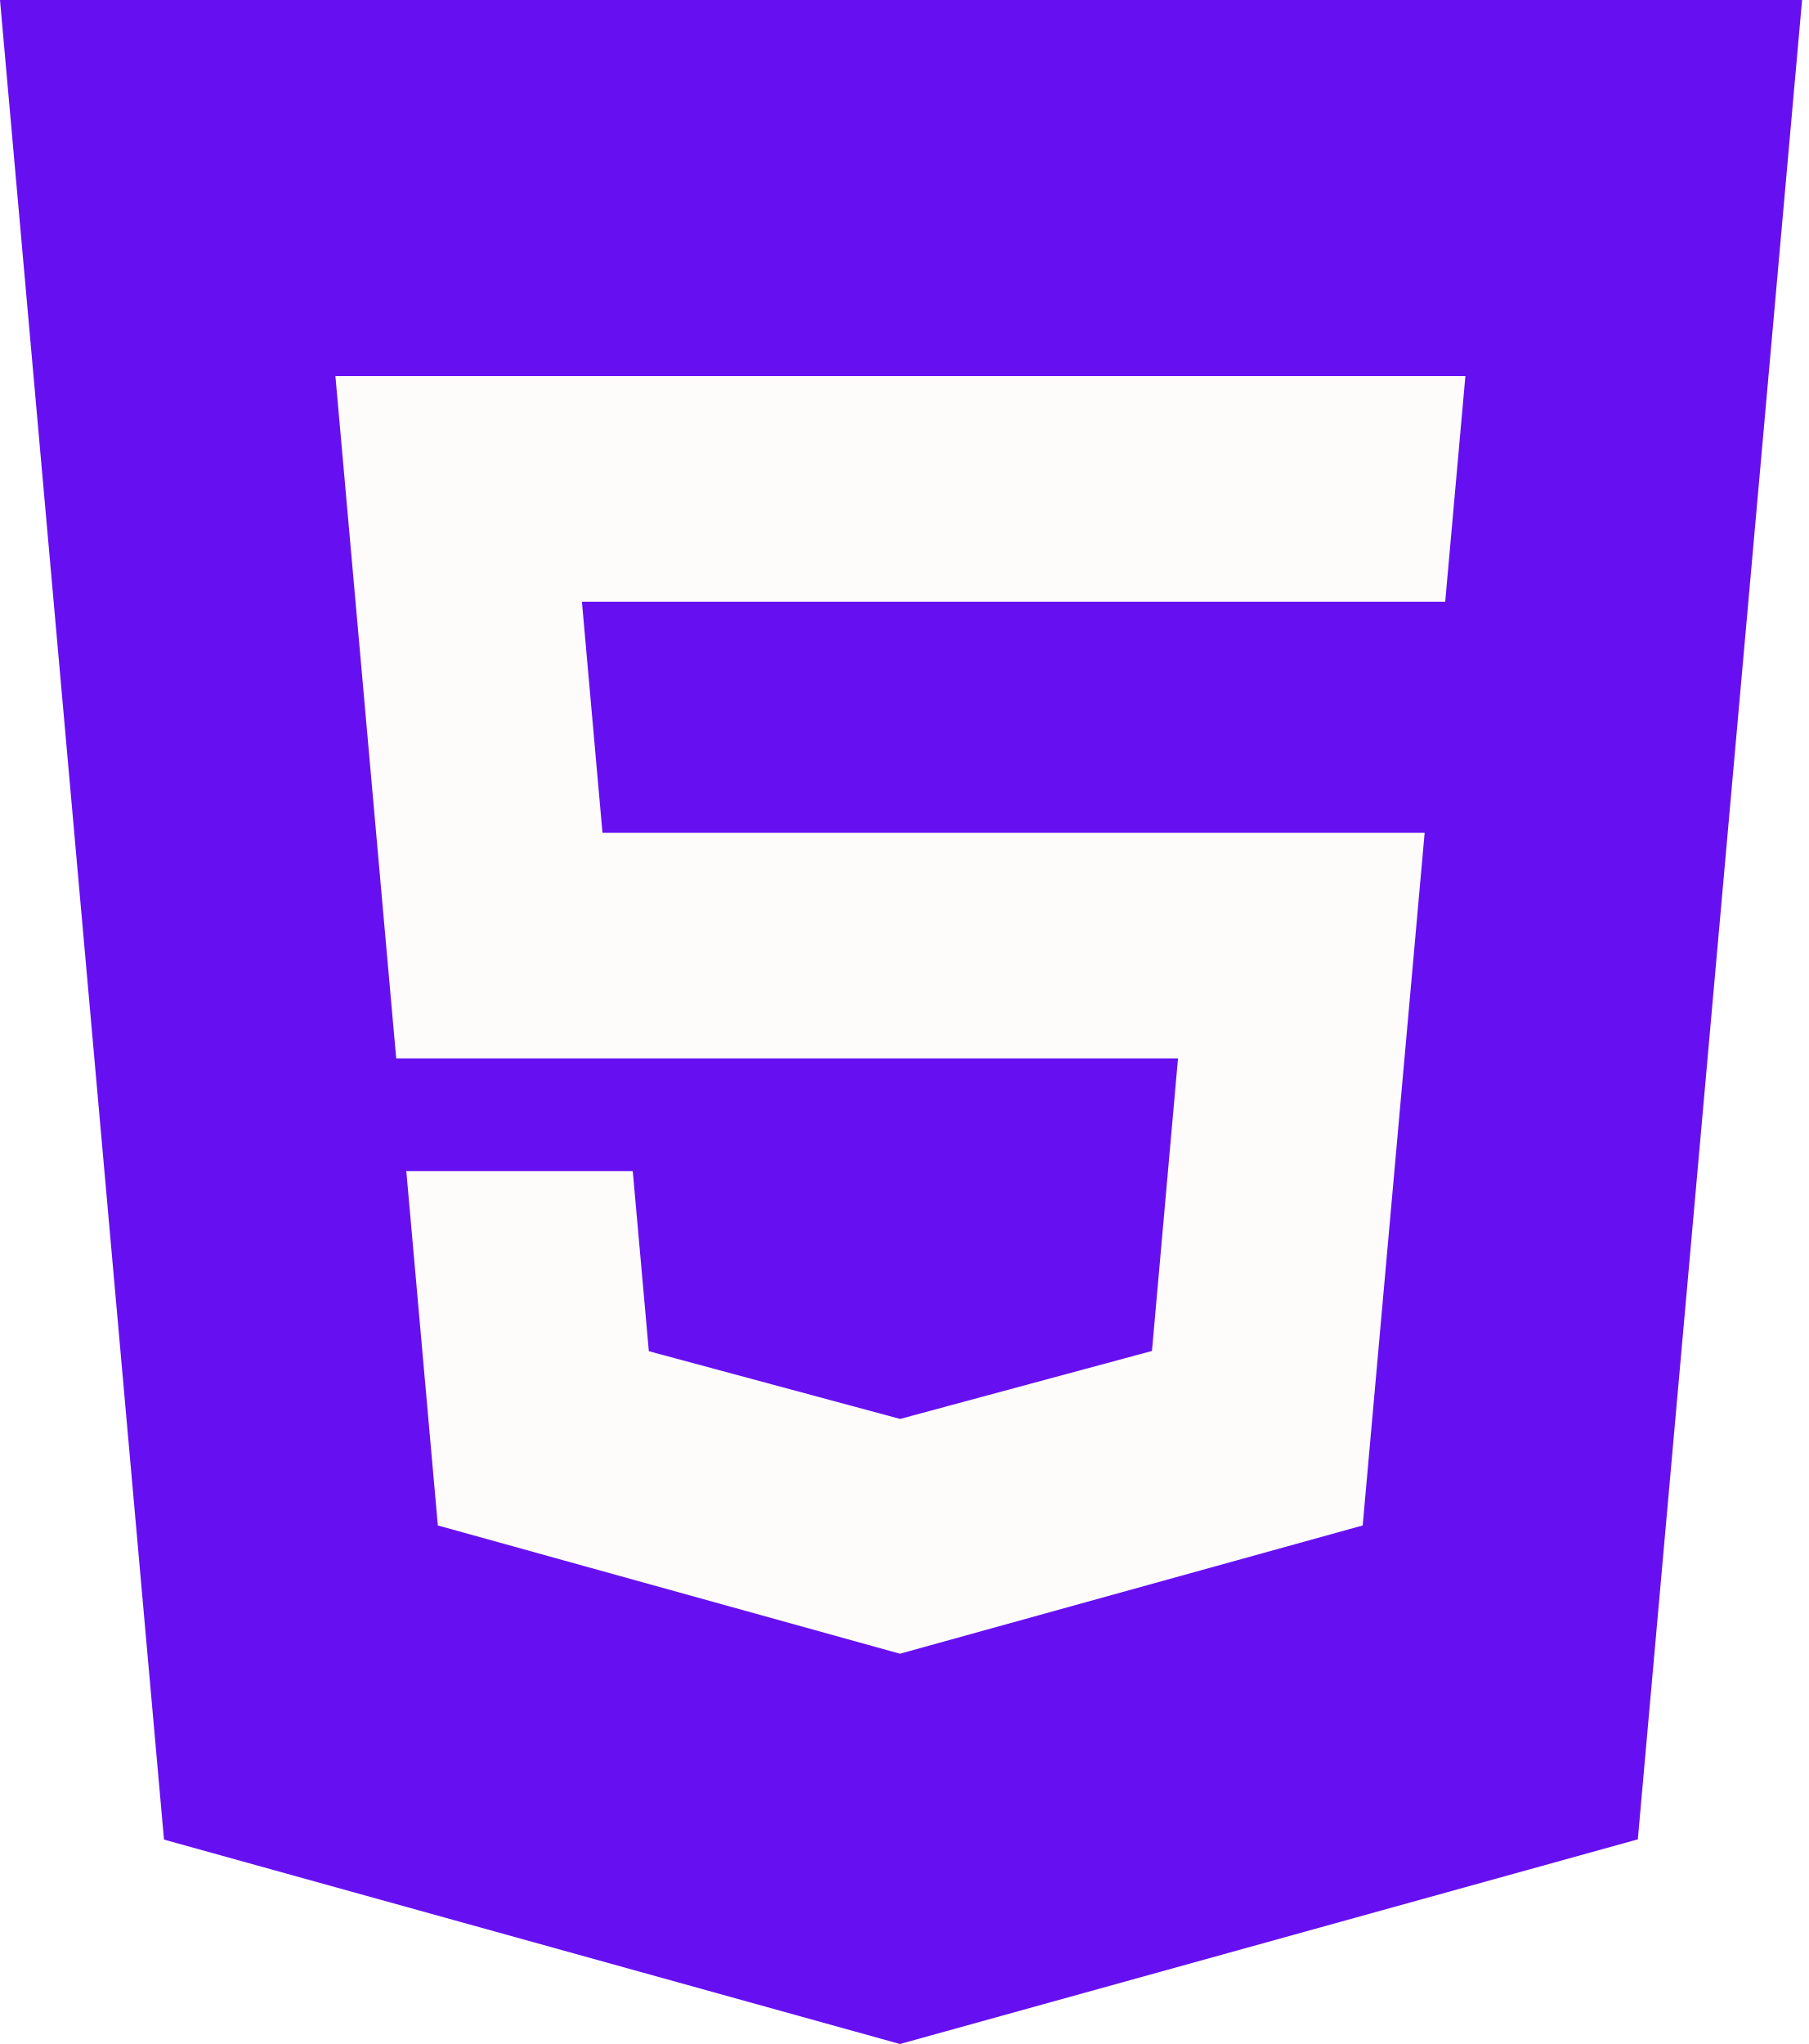
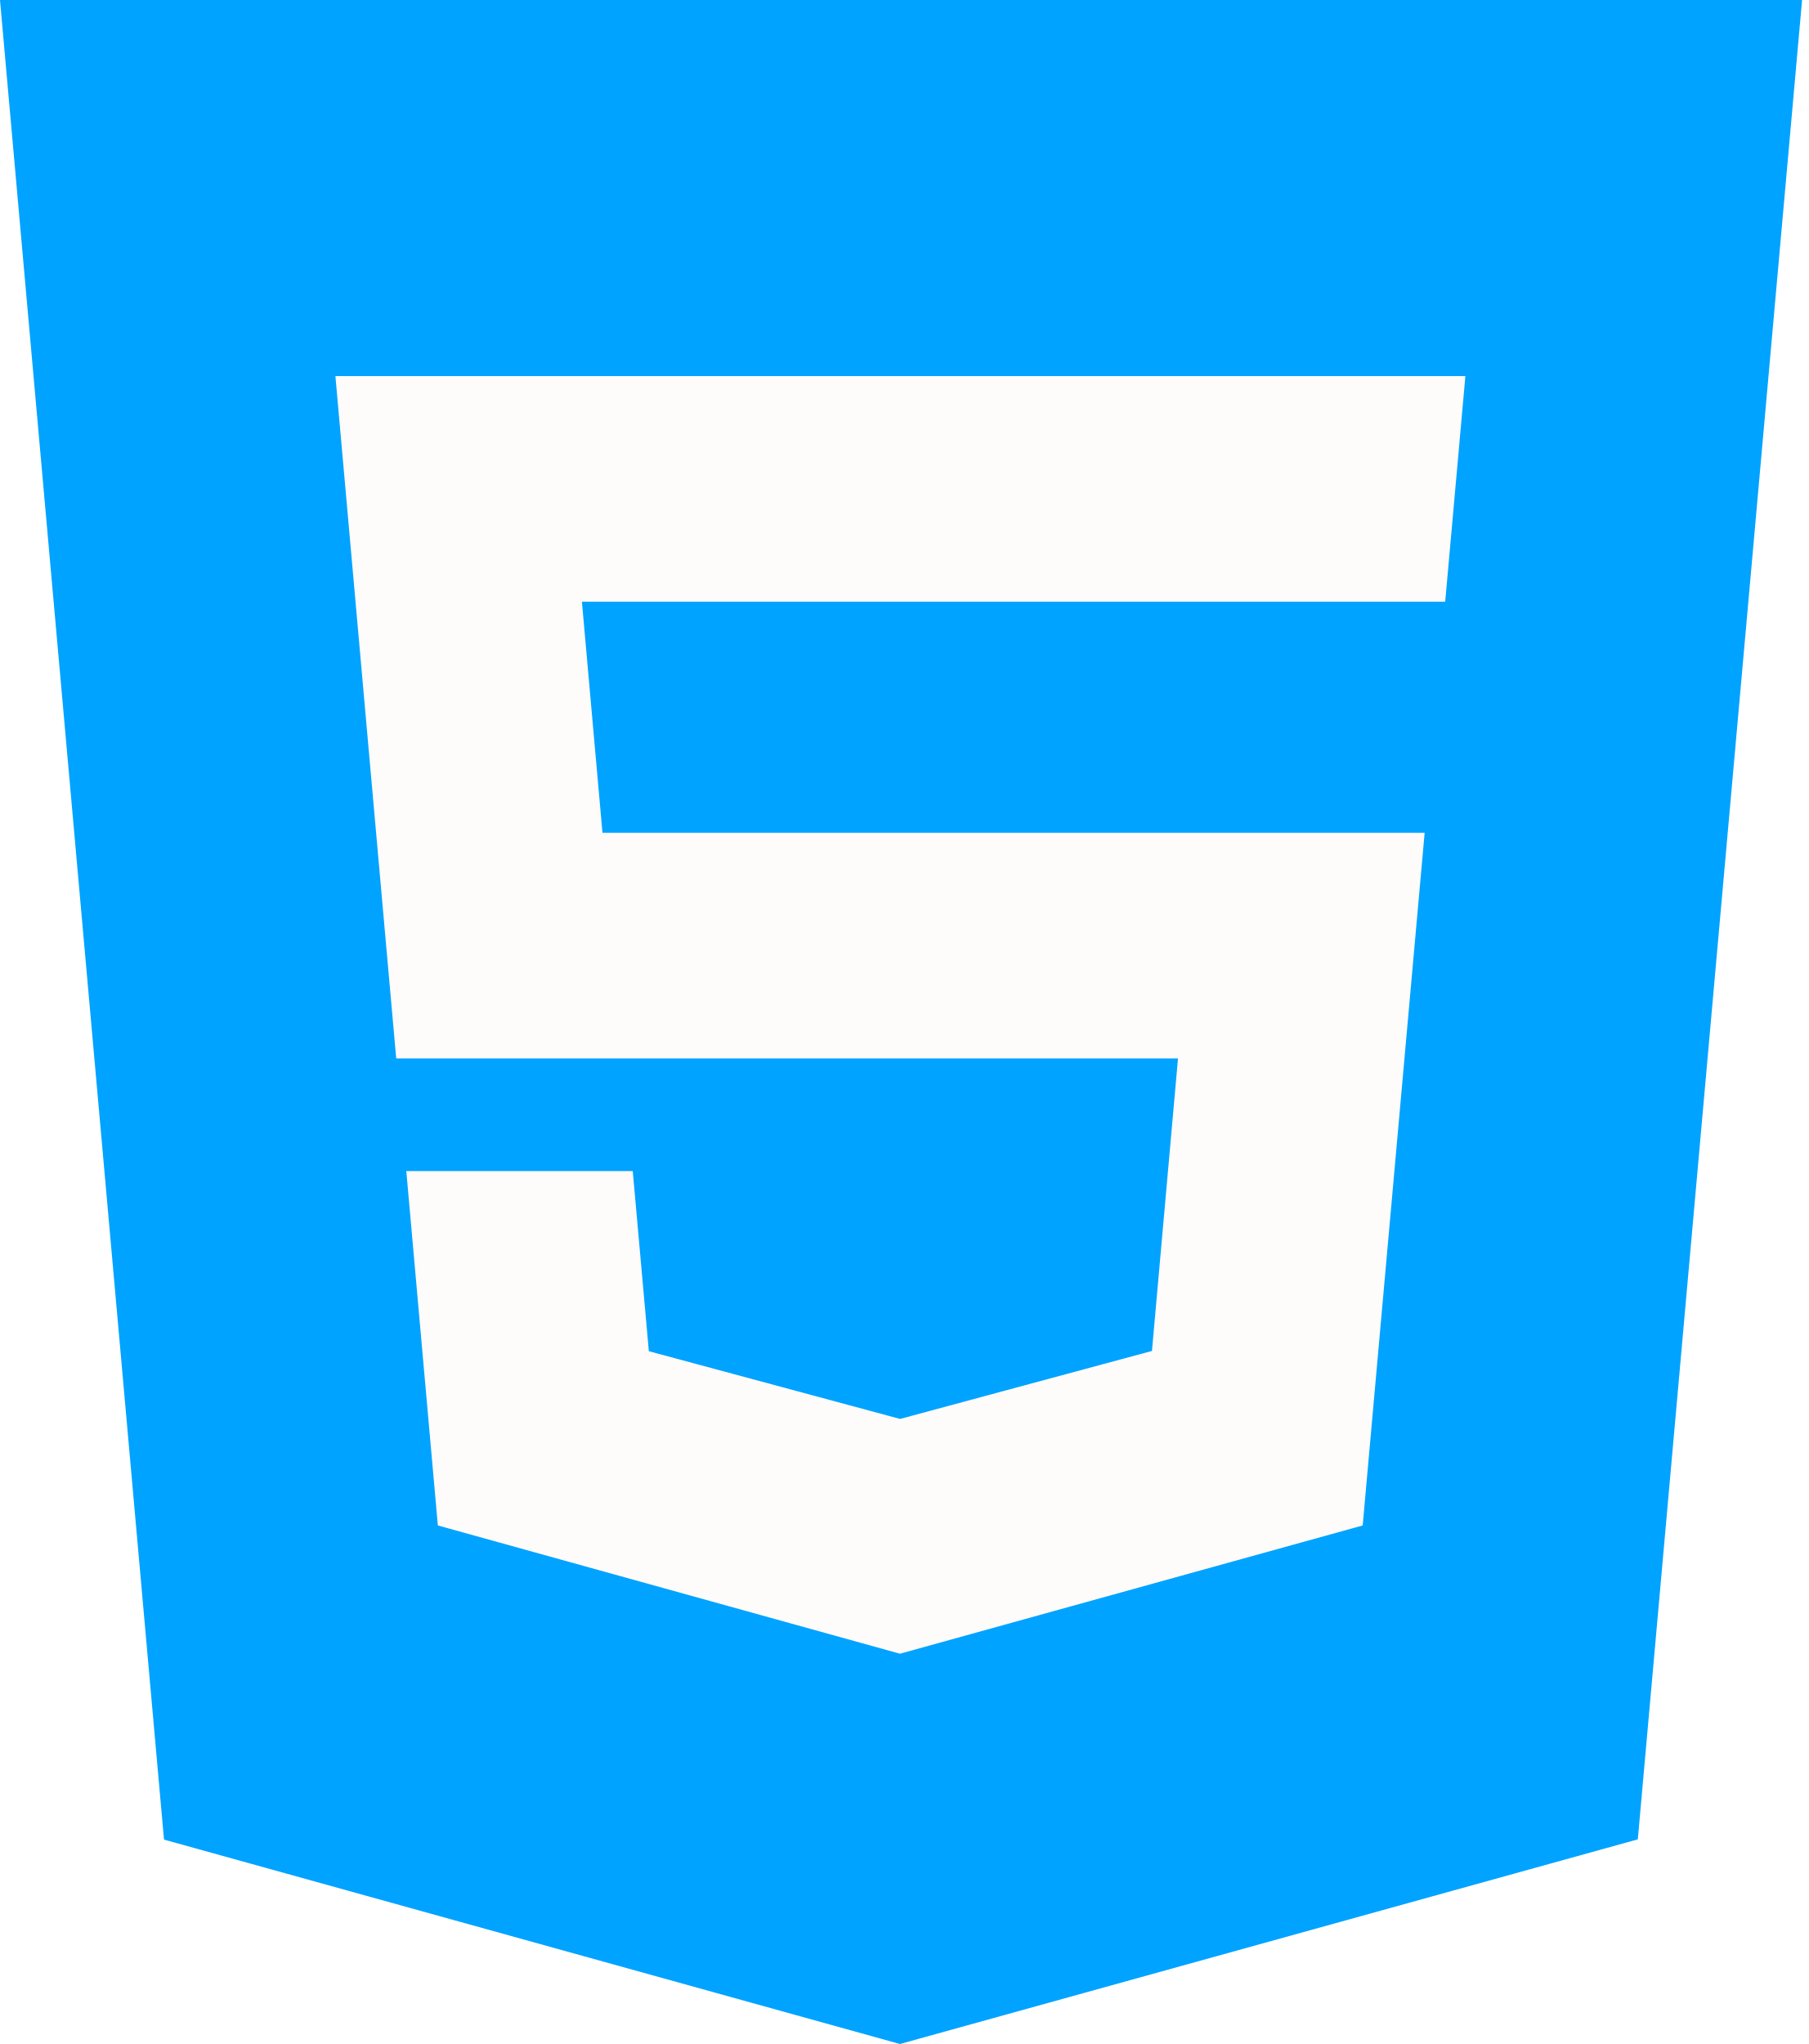
<svg xmlns="http://www.w3.org/2000/svg" width="177" height="200" viewBox="0 0 177 200" fill="none">
  <rect x="20.177" y="13" width="136" height="160" fill="#FEFBFB" />
-   <path d="M0 0L16.05 180L88.075 200L160.287 179.975L176.363 0H0.013H0ZM141.425 58.875H56.95L58.962 81.487H139.425L133.362 149.262L88.075 161.812L42.85 149.262L39.763 114.587H61.925L63.5 132.212L88.088 138.838L88.138 138.825L112.738 132.187L115.287 103.562H38.775L32.825 36.8H143.412L141.437 58.875H141.425Z" fill="#6610F2" />
+   <path d="M0 0L16.05 180L88.075 200L160.287 179.975L176.363 0H0.013H0ZM141.425 58.875H56.95L58.962 81.487H139.425L133.362 149.262L88.075 161.812L42.85 149.262L39.763 114.587H61.925L63.5 132.212L88.088 138.838L88.138 138.825L112.738 132.187L115.287 103.562H38.775L32.825 36.8H143.412L141.437 58.875H141.425Z" fill="#00a3ff" />
</svg>
